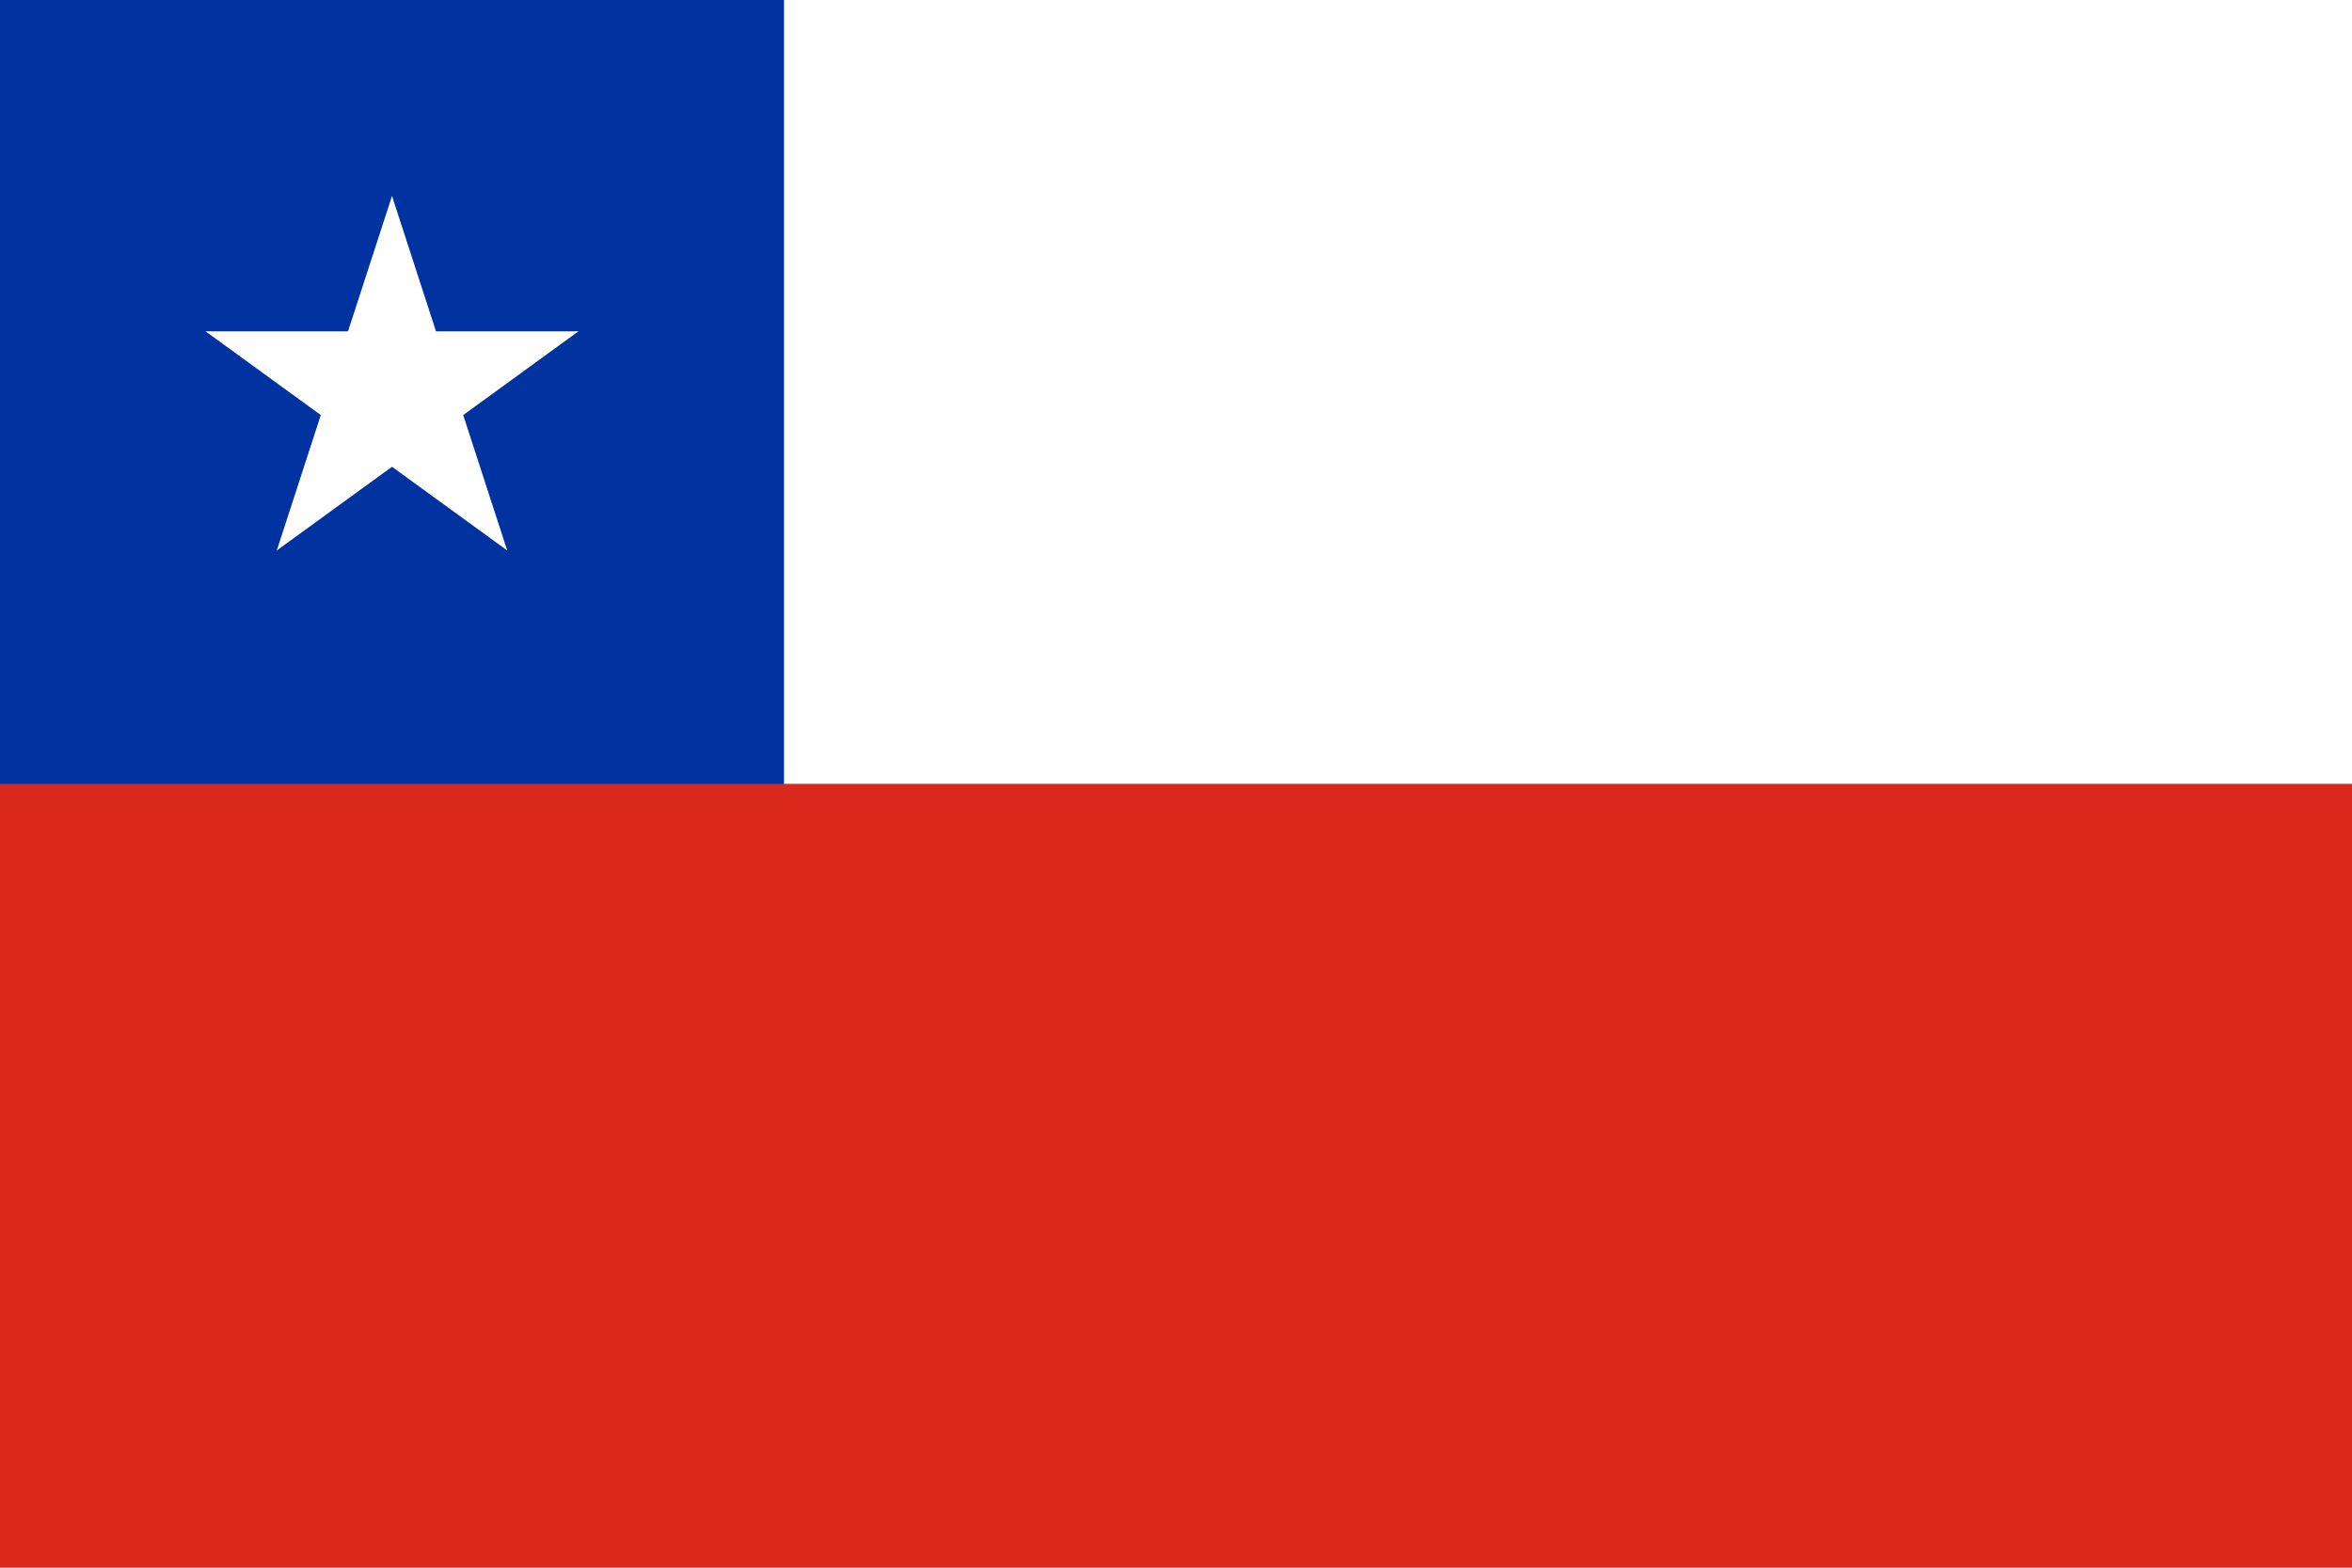
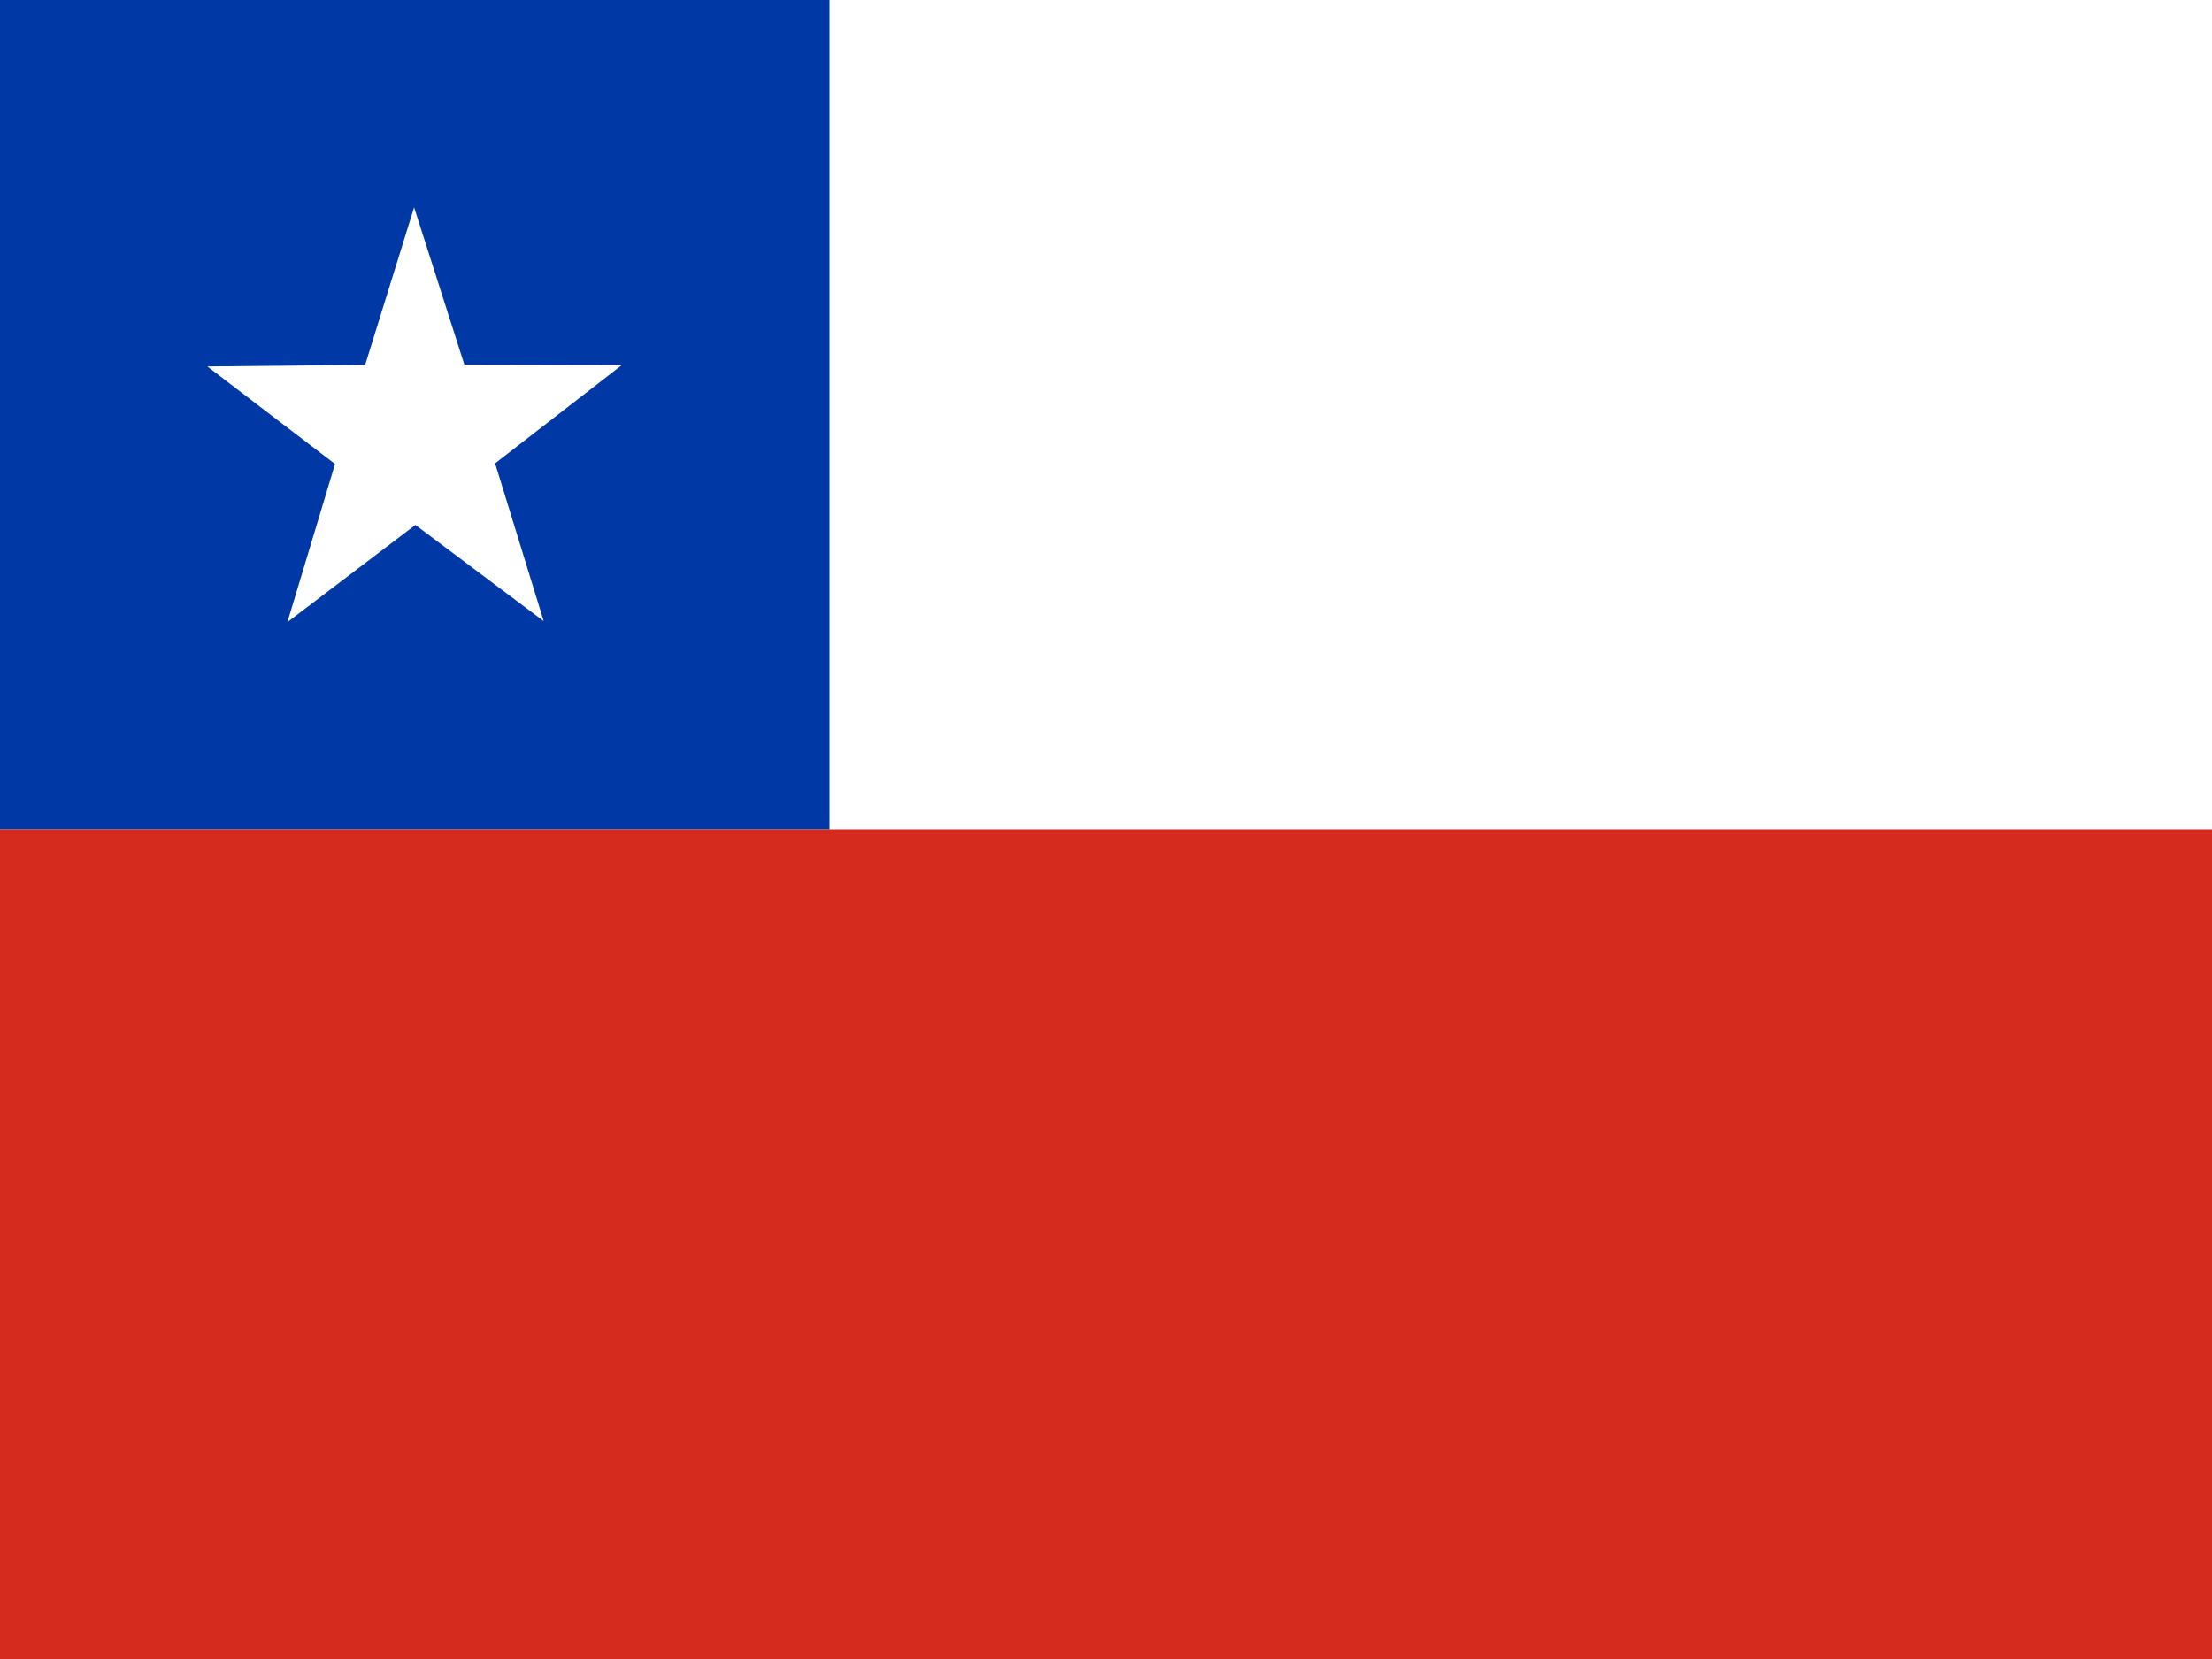
- <svg xmlns="http://www.w3.org/2000/svg" xmlns:xlink="http://www.w3.org/1999/xlink" width="900" height="600">
-   <path fill="#FFF" d="M0 0h900v600H0z" />
-   <path fill="#0032A0" d="M0 0h300v450H0z" />
-   <path fill="#DA291C" d="M0 300h900v300H0z" />
-   <g fill="#FFF" transform="translate(150 150)">
-     <g id="b">
-       <path id="a" d="M0-75V0h37.5" transform="rotate(18 0 -75)" />
-       <use xlink:href="#a" transform="scale(-1 1)" />
-     </g>
-     <use xlink:href="#b" transform="rotate(72)" />
-     <use xlink:href="#b" transform="rotate(144)" />
-     <use xlink:href="#b" transform="rotate(216)" />
-     <use xlink:href="#b" transform="rotate(288)" />
+ <svg xmlns="http://www.w3.org/2000/svg" id="flag-icons-cl" viewBox="0 0 640 480">
+   <defs>
+     <clipPath id="cl-a">
+       <path fill-opacity=".7" d="M0 0h682.7v512H0z" />
+     </clipPath>
+   </defs>
+   <g fill-rule="evenodd" clip-path="url(#cl-a)" transform="scale(.9375)">
+     <path fill="#fff" d="M256 0h512v256H256z" />
+     <path fill="#0039a6" d="M0 0h256v256H0z" />
+     <path fill="#fff" d="M167.8 191.7 128.2 162l-39.5 30 14.7-48.8L64 113.1l48.7-.5L127.8 64l15.5 48.5 48.7.1-39.2 30.4z" />
+     <path fill="#d52b1e" d="M0 256h768v256H0z" />
  </g>
</svg>
